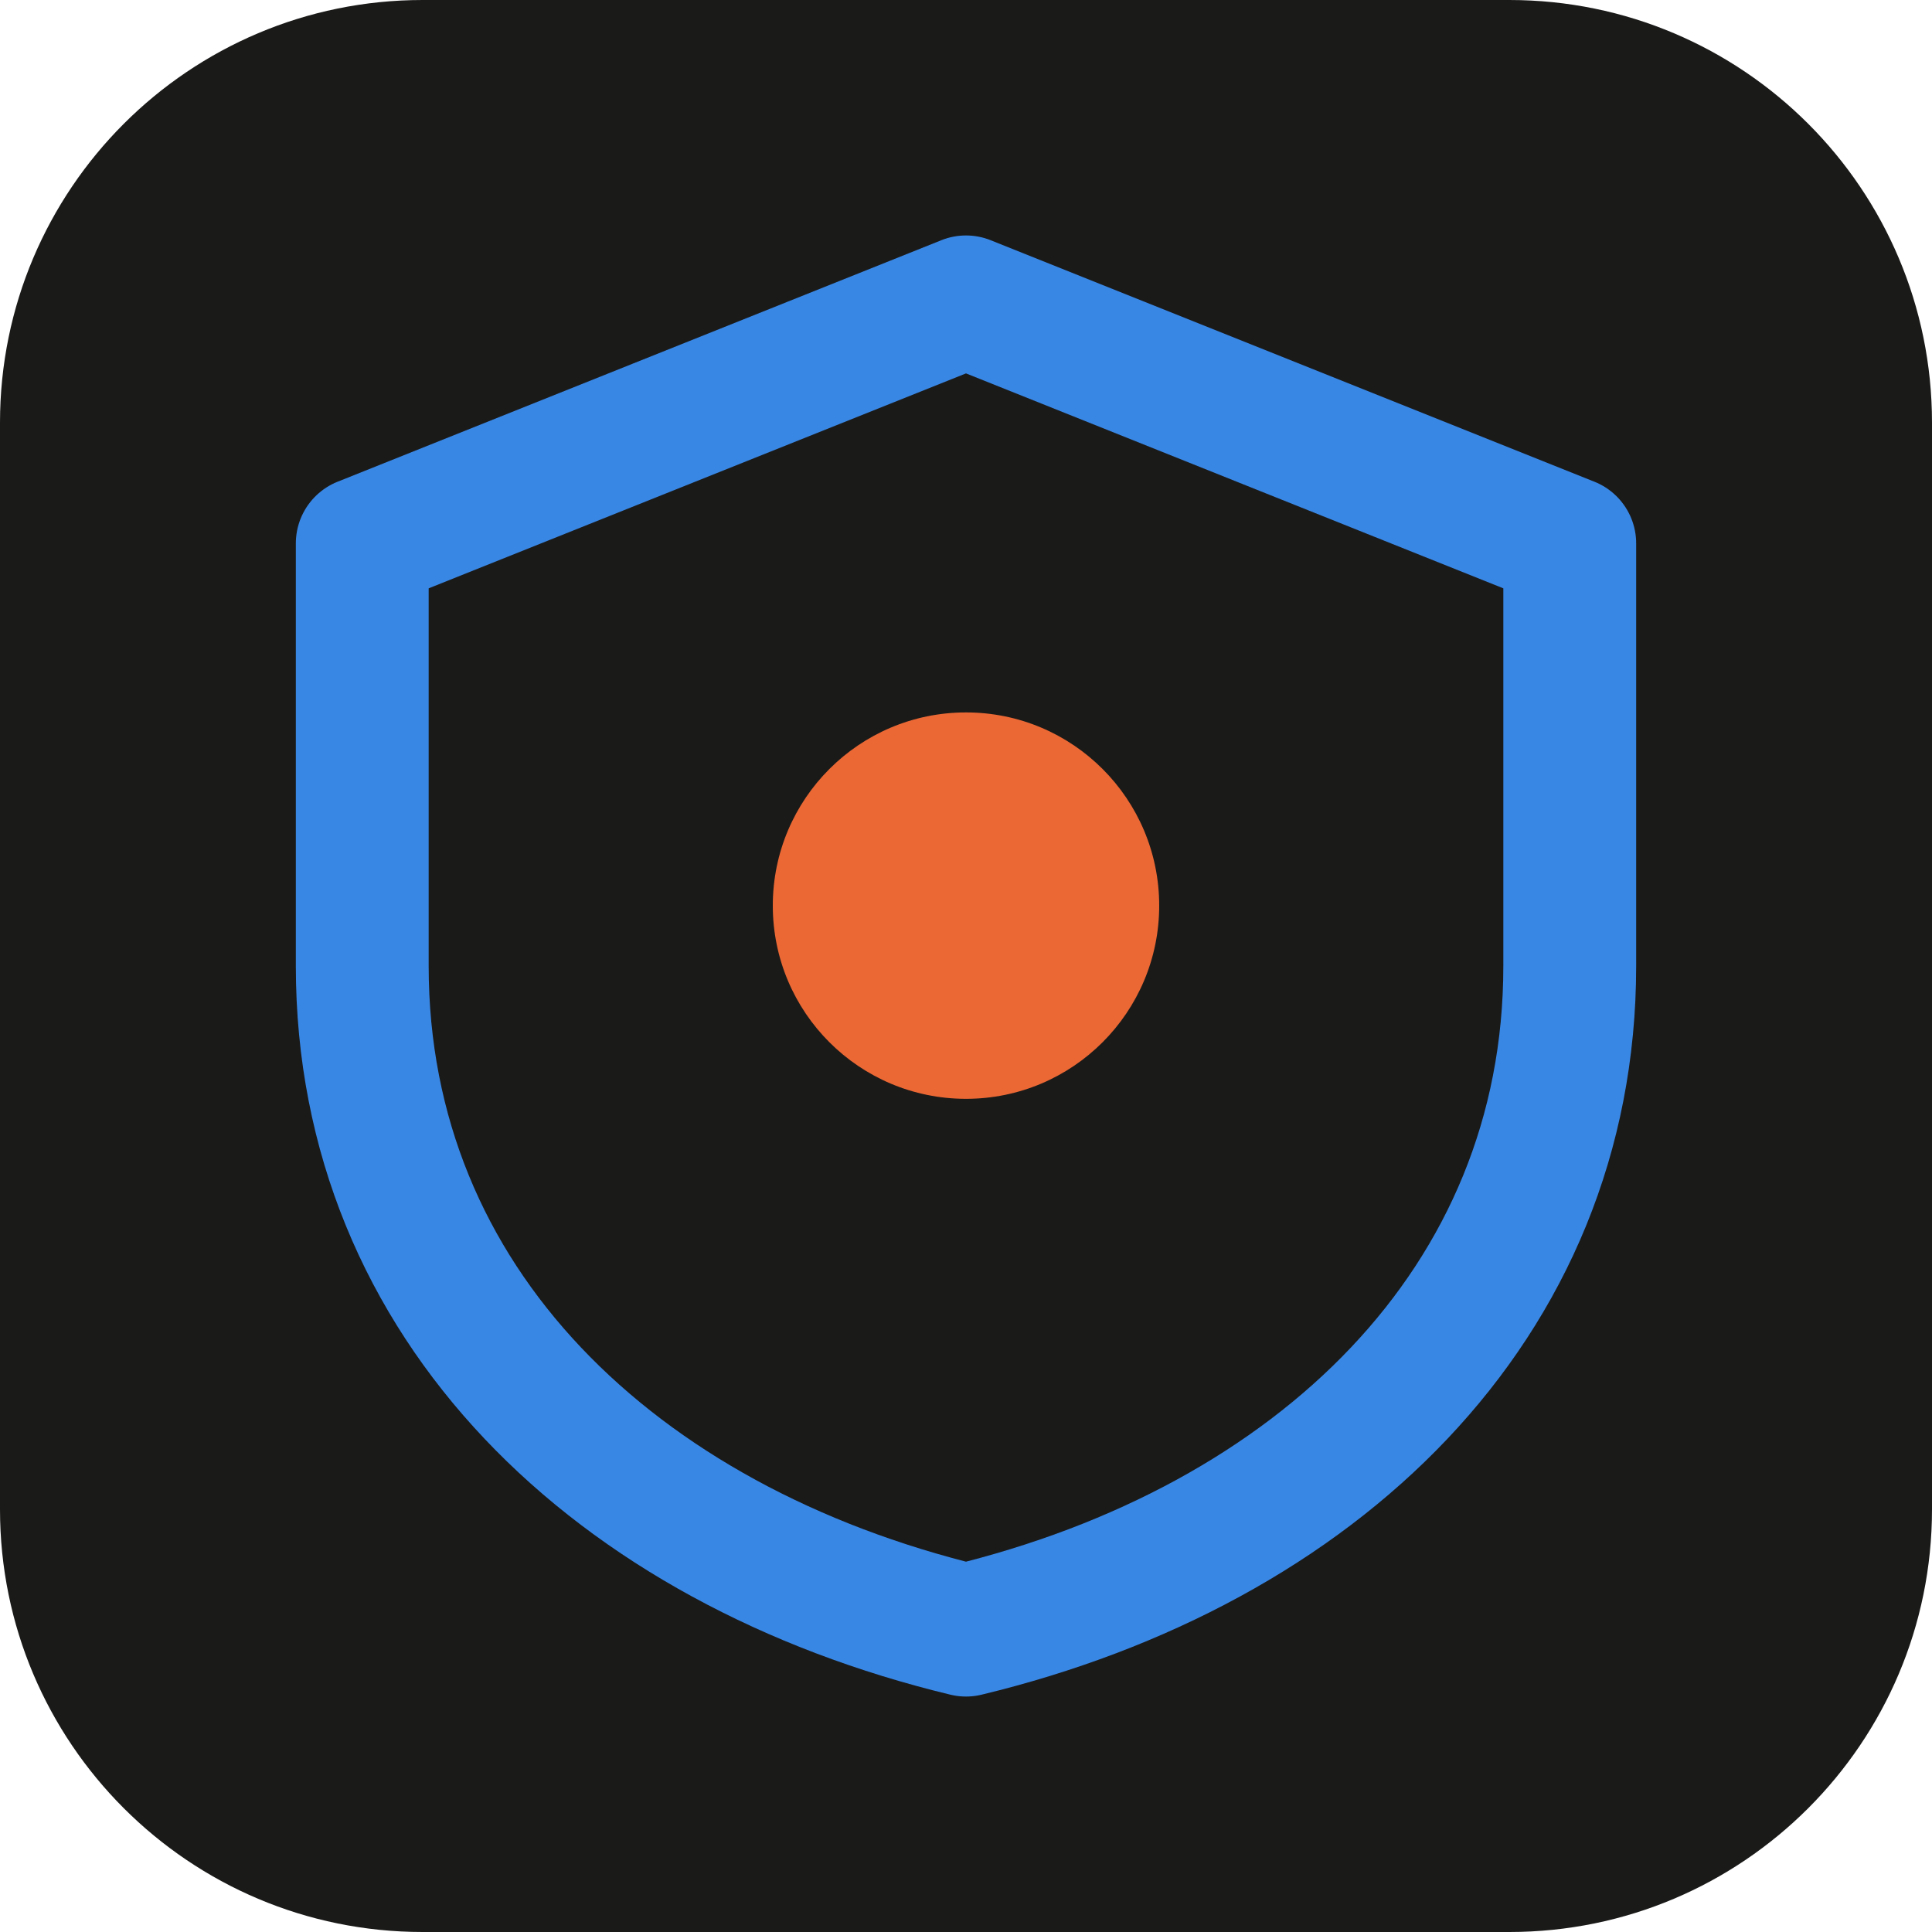
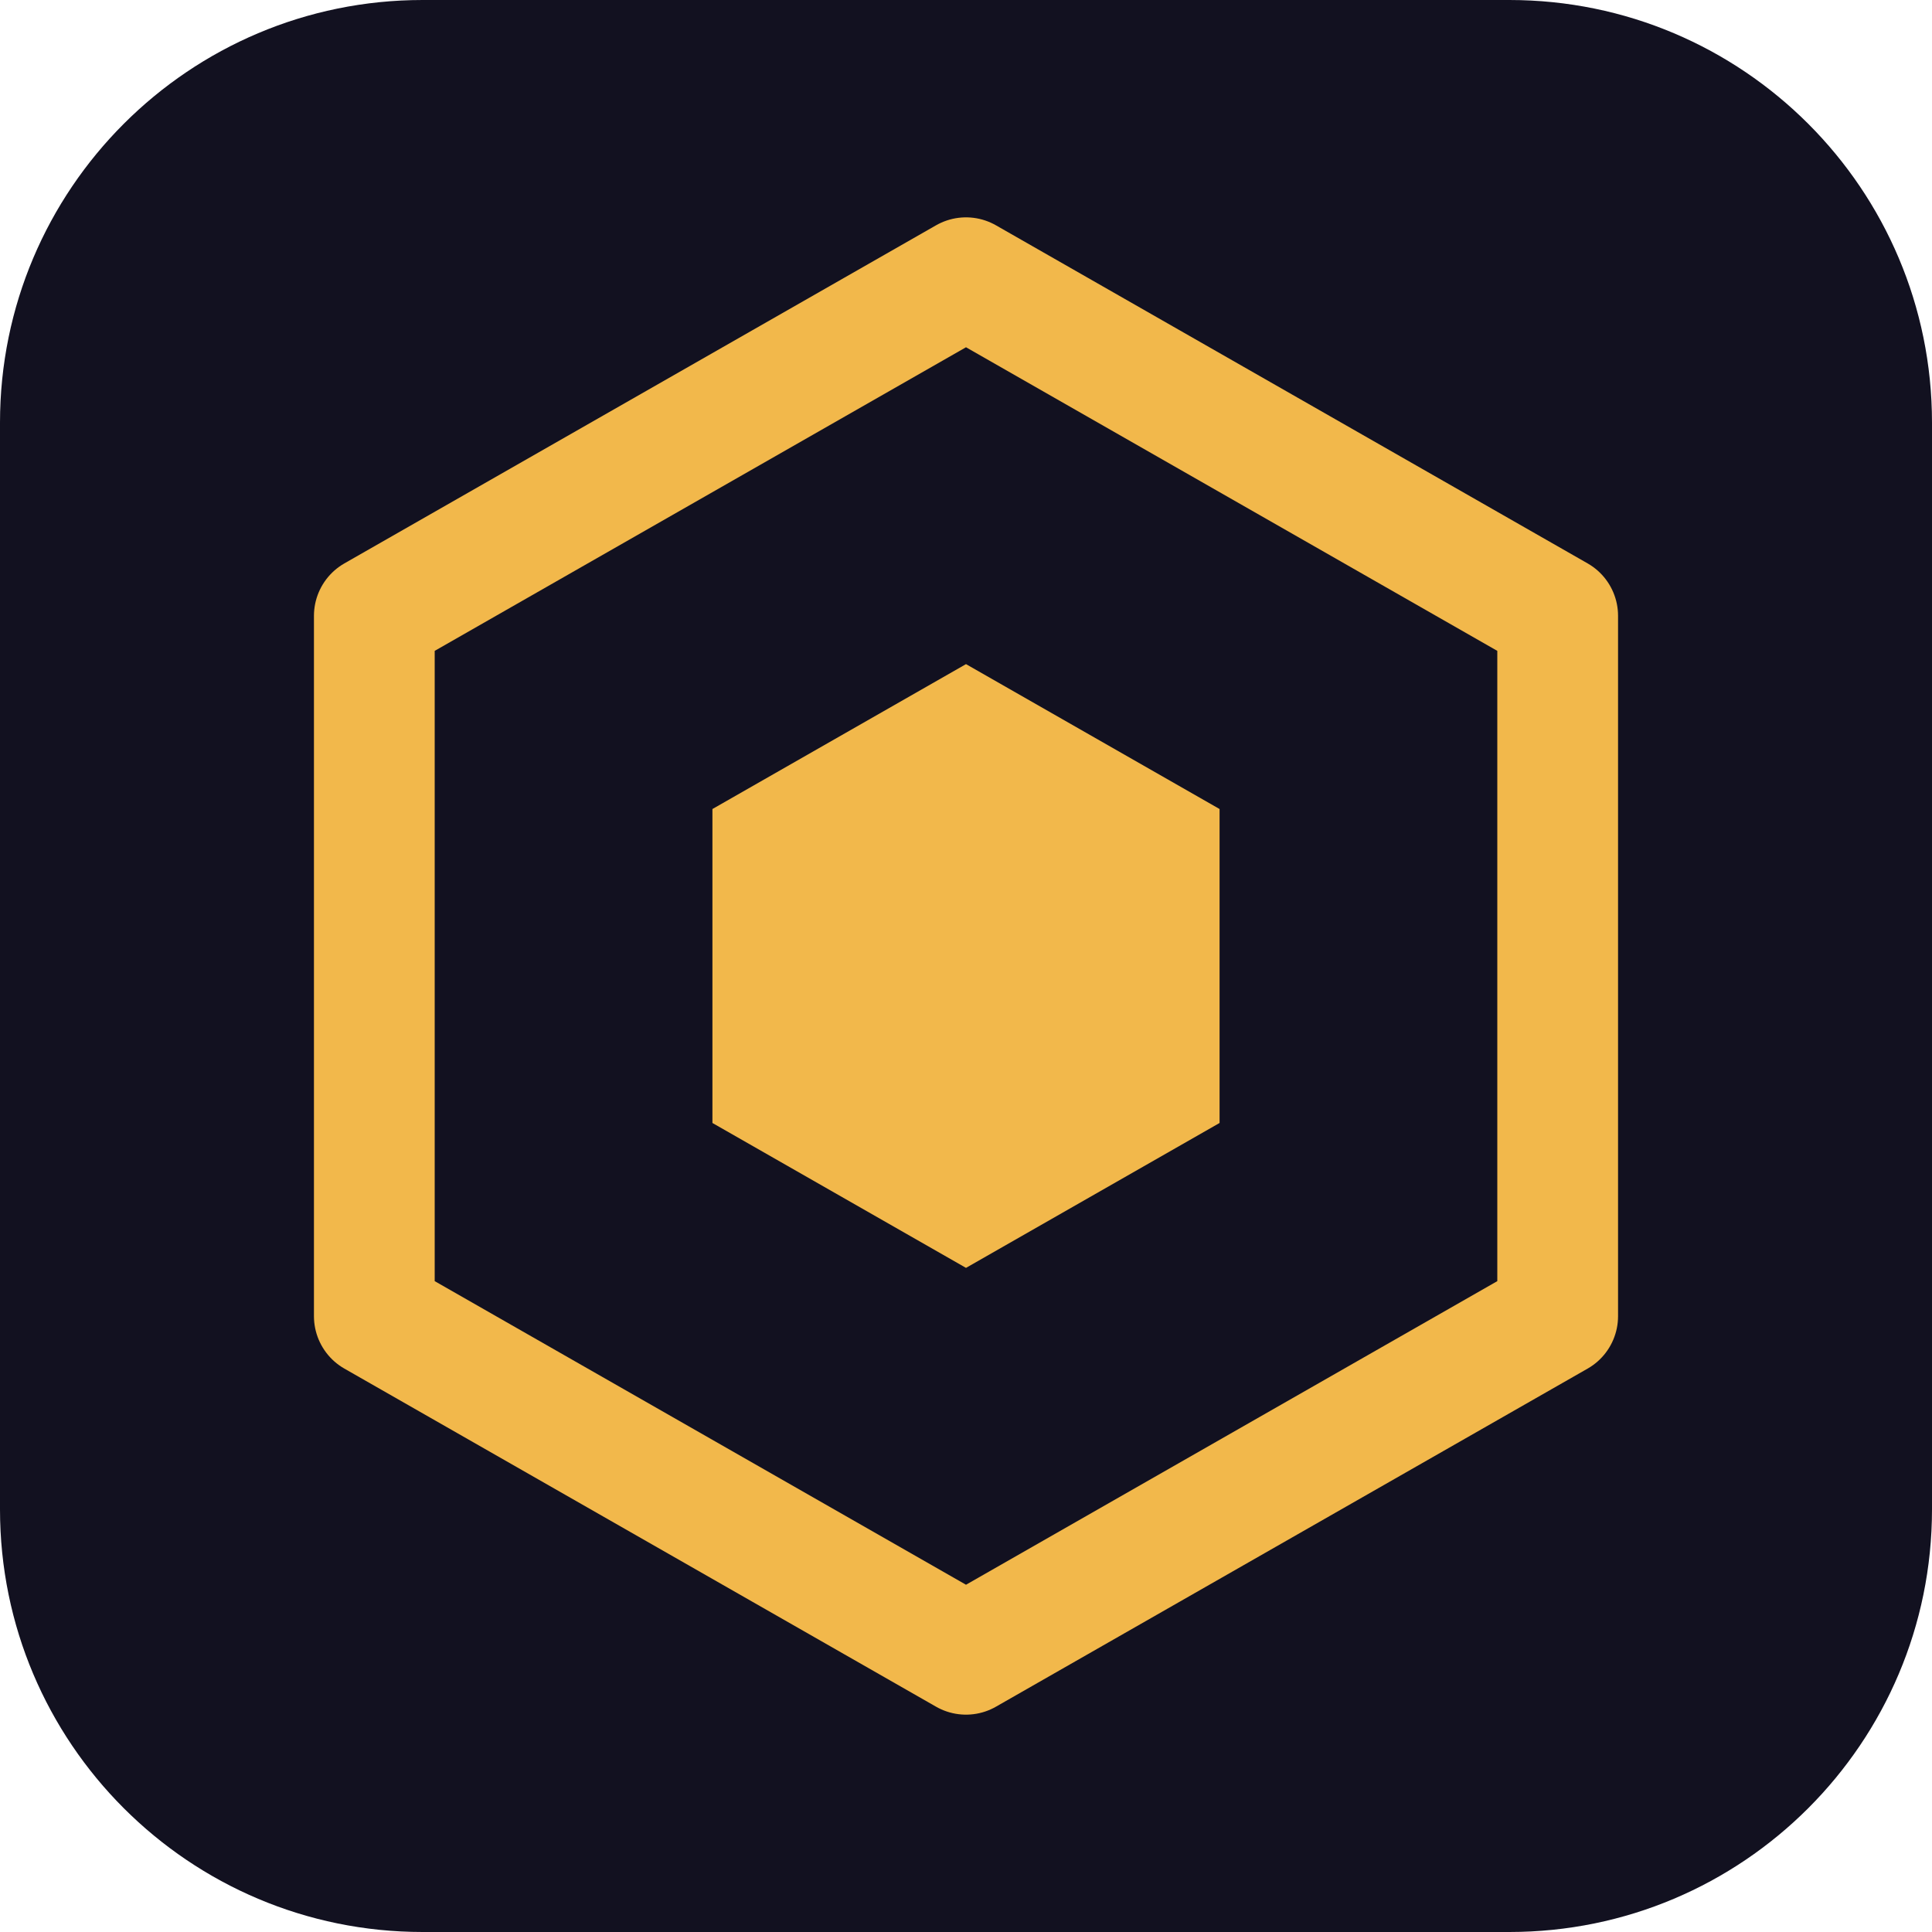
<svg xmlns="http://www.w3.org/2000/svg" viewBox="0 0 32 32">
-   <rect width="32" height="32" rx="7" fill="#1a1a19" />
-   <path d="M16 5 6 9v7c0 5.6 4.2 9.6 10 11 5.8-1.4 10-5.4 10-11V9z" fill="none" stroke="#3987e5" stroke-width="2.2" stroke-linejoin="round" />
-   <circle cx="16" cy="15" r="3.2" fill="#eb6834" />
+   <rect width="32" height="32" rx="7" fill="#121120" />
+   <path d="M16 4.6 25.8 10.2v11.6L16 27.4 6.2 21.8V10.2z" fill="none" stroke="#f2b84b" stroke-width="2" stroke-linejoin="round" />
+   <path d="M16 11l4.2 2.4v5.2L16 21l-4.2-2.4v-5.2z" fill="#f2b84b" />
</svg>
